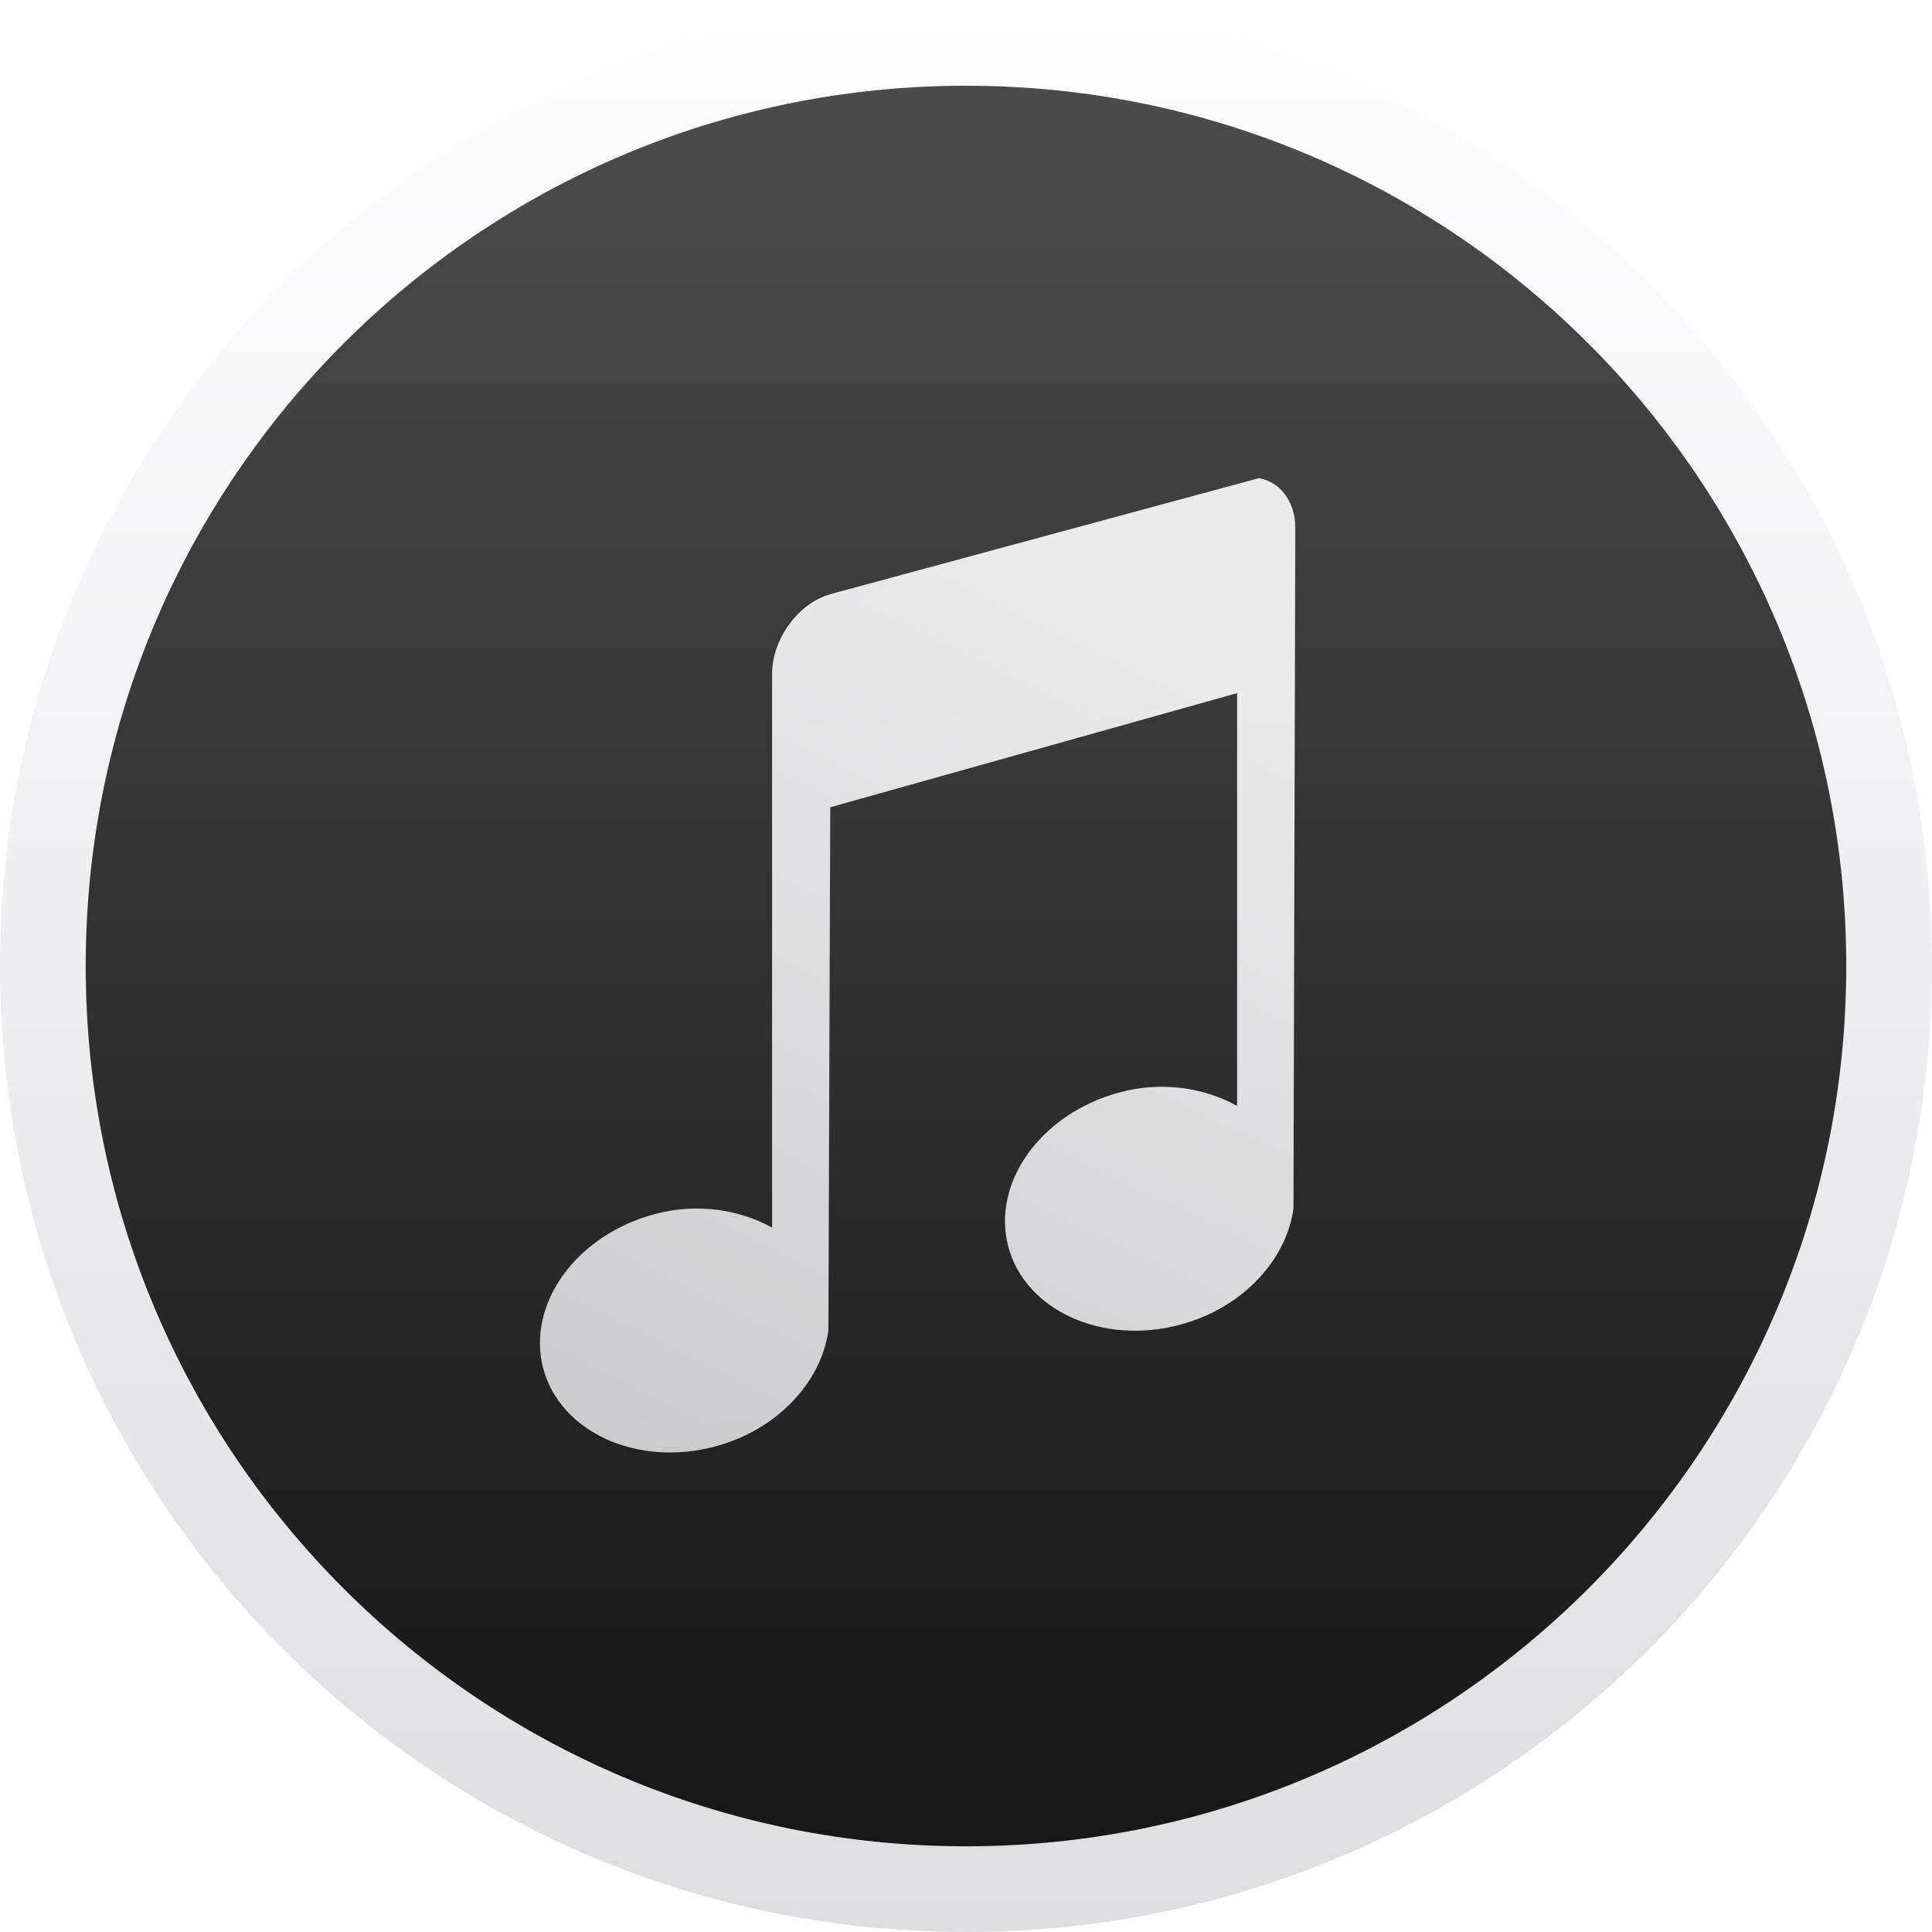
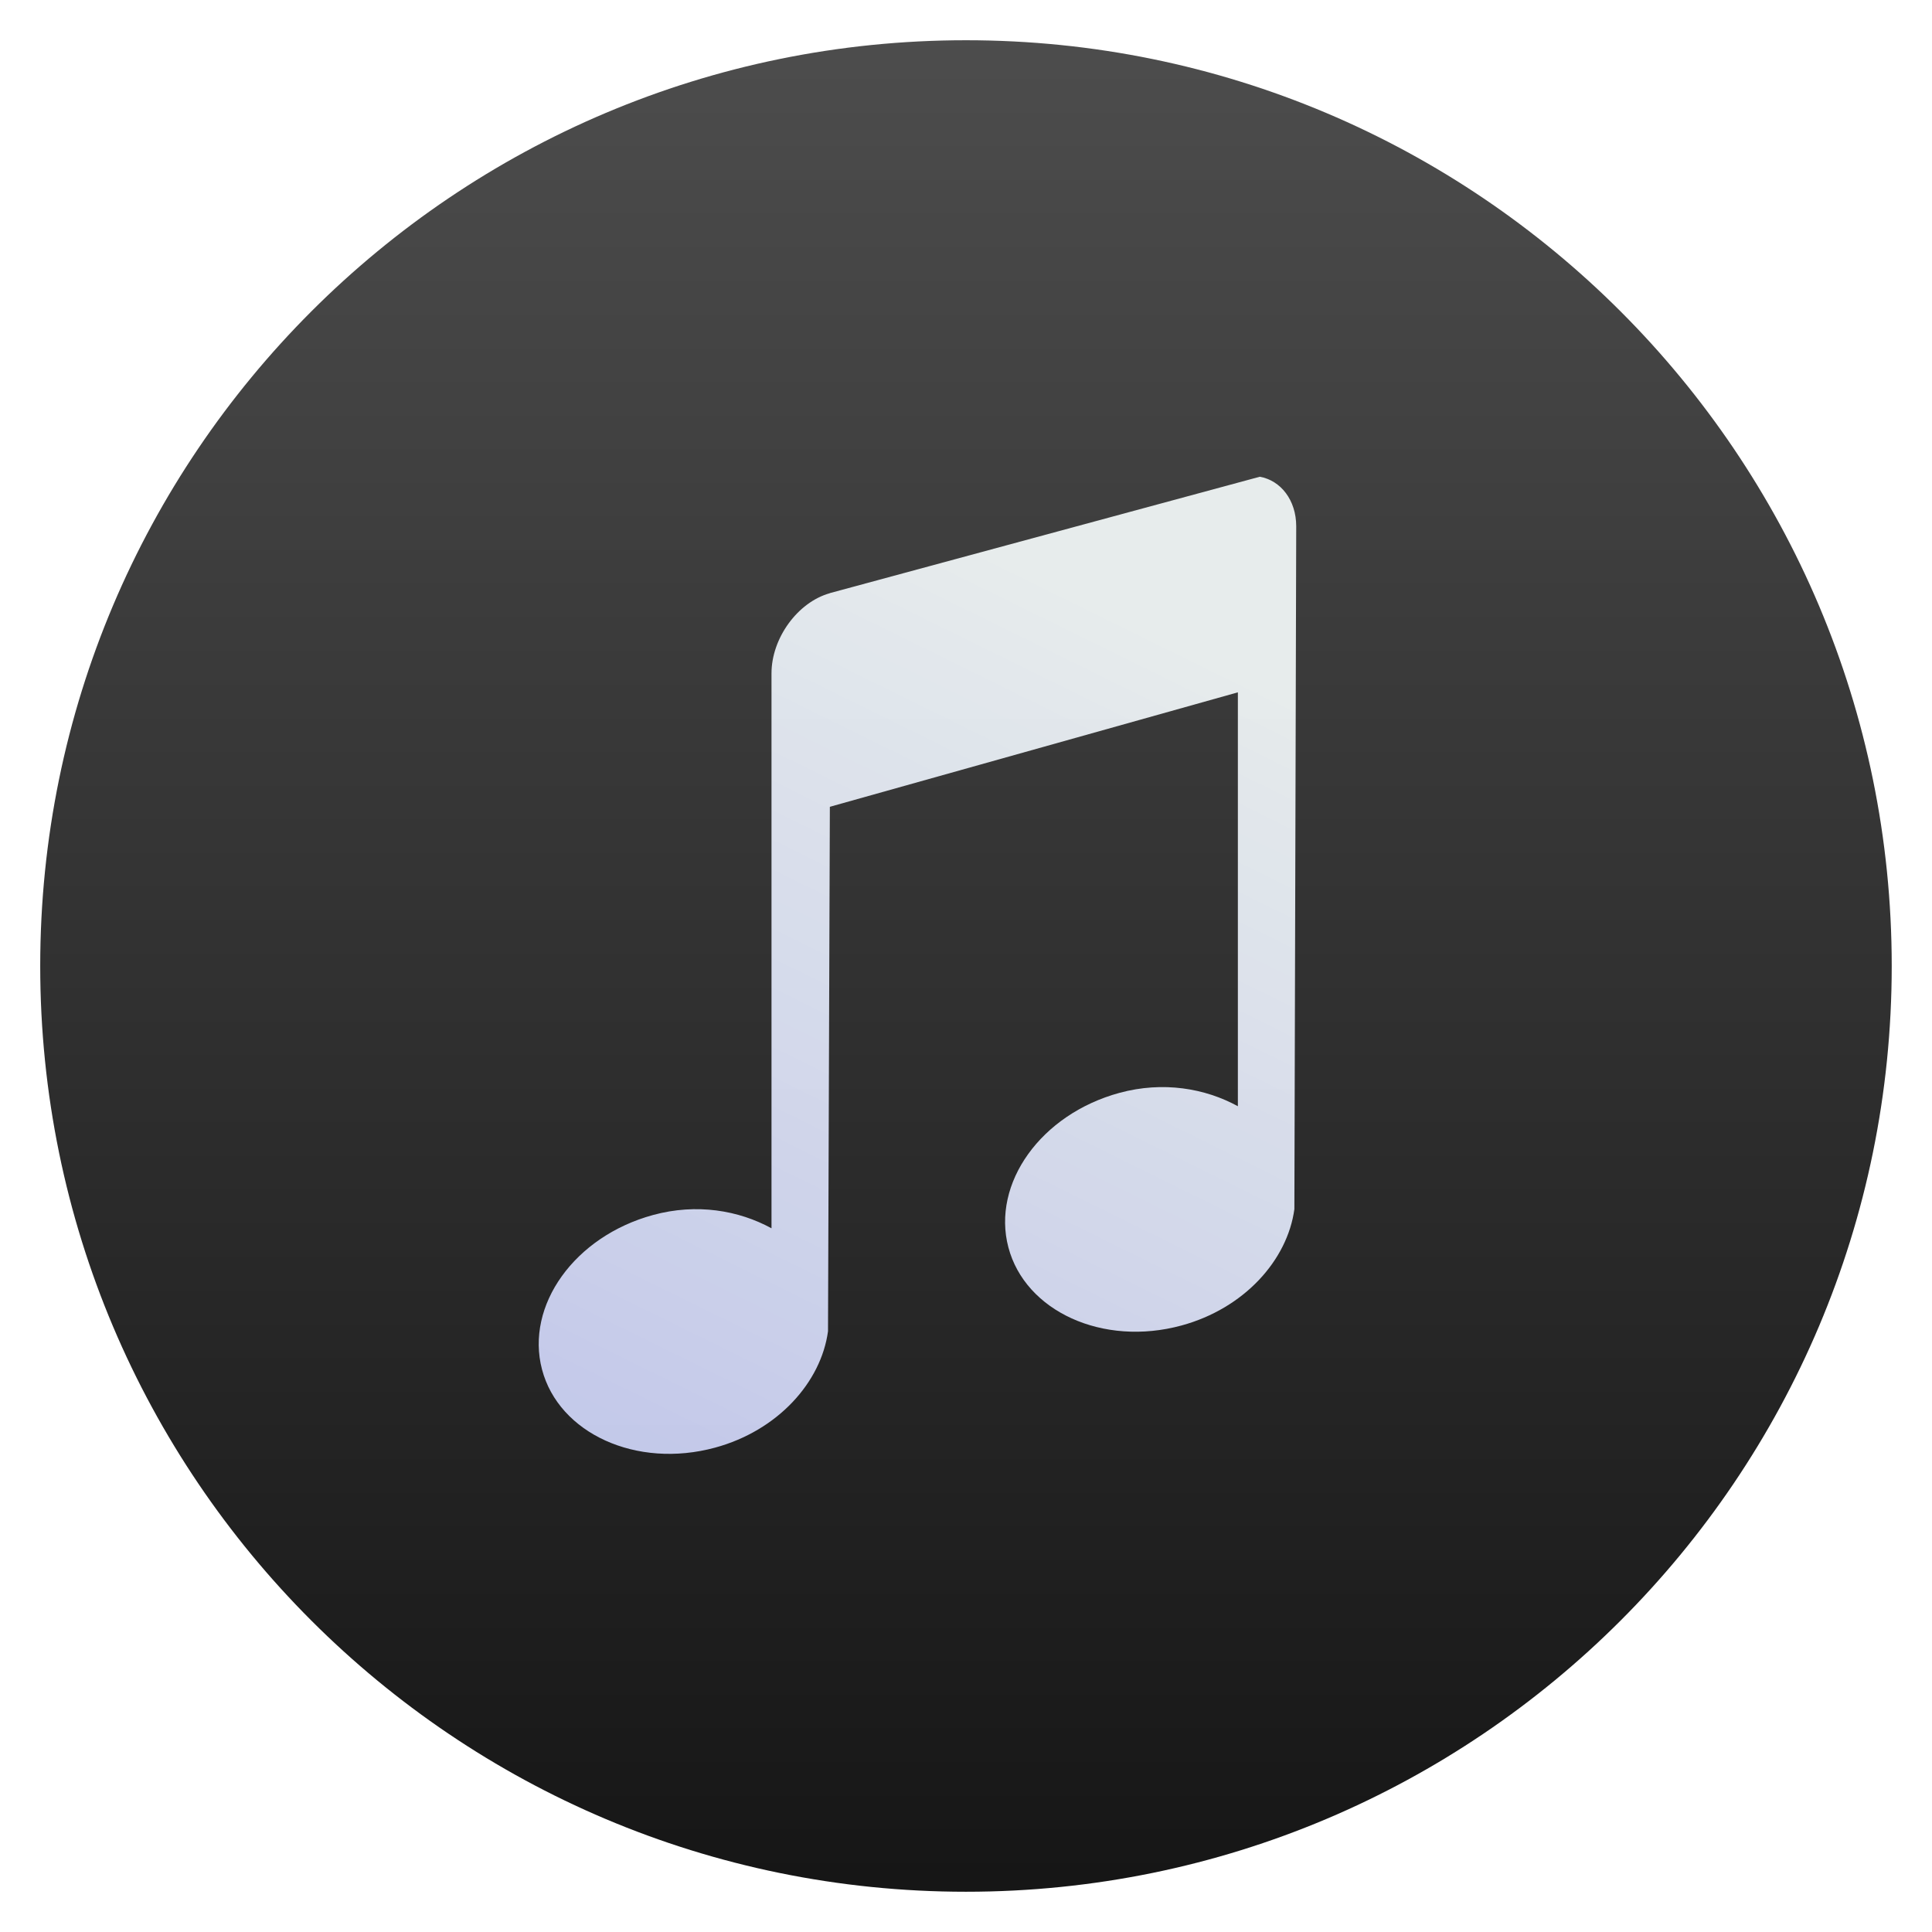
<svg xmlns="http://www.w3.org/2000/svg" xmlns:xlink="http://www.w3.org/1999/xlink" width="48" height="48" id="svg5453" version="1.1">
  <defs id="defs5455">
    <linearGradient id="linearGradient4232-7-6">
      <stop id="stop4234-8" offset="0" style="stop-color:#161616;stop-opacity:1" />
      <stop id="stop4236-2-8" offset="1" style="stop-color:#4d4d4d;stop-opacity:1" />
    </linearGradient>
    <linearGradient id="linearGradient4316">
      <stop id="stop4318" style="stop-color:#e3e3e3;stop-opacity:1" offset="0" />
      <stop id="stop4320" style="stop-color:#fcf9f9;stop-opacity:1" offset="1" />
    </linearGradient>
    <linearGradient id="linearGradient4475">
      <stop id="stop4477" offset="0" style="stop-color:#333538;stop-opacity:1" />
      <stop id="stop4479" offset="1" style="stop-color:#566069;stop-opacity:1" />
    </linearGradient>
    <linearGradient id="linearGradient8467">
      <stop offset="0" style="stop-color:#d3d3d3;stop-opacity:1" id="stop8469" />
      <stop offset="1" style="stop-color:#fcf9f9;stop-opacity:1" id="stop8471" />
    </linearGradient>
    <linearGradient gradientUnits="userSpaceOnUse" y2="517.223" x2="400.954" y1="545.223" x1="400.954" id="linearGradient4481" xlink:href="#linearGradient4475" />
    <linearGradient gradientUnits="userSpaceOnUse" y2="1044.298" x2="11.758" y1="1044.298" x1="2.819" id="linearGradient6205" xlink:href="#linearGradient4475" />
    <linearGradient gradientUnits="userSpaceOnUse" y2="517.619" x2="400.396" y1="545.619" x1="400.396" id="linearGradient4424" xlink:href="#linearGradient8467" />
    <linearGradient gradientUnits="userSpaceOnUse" y2="517.298" x2="404.714" y1="546.298" x1="404.714" id="linearGradient4432" xlink:href="#linearGradient4395" />
    <linearGradient xlink:href="#linearGradient4316" id="linearGradient4261" gradientUnits="userSpaceOnUse" x1="400.396" y1="545.619" x2="400.396" y2="517.619" />
    <linearGradient id="linearGradient4395">
      <stop style="stop-color:#00cafe;stop-opacity:1" offset="0" id="stop4397" />
      <stop style="stop-color:#1460f3;stop-opacity:1" offset="1" id="stop4399" />
    </linearGradient>
-     <linearGradient gradientUnits="userSpaceOnUse" y2="517.298" x2="404.714" y1="546.298" x1="404.714" id="linearGradient4183" xlink:href="#linearGradient4272" />
    <linearGradient xlink:href="#linearGradient4232-7-6" id="linearGradient4299" gradientUnits="userSpaceOnUse" x1="400.396" y1="545.619" x2="400.396" y2="517.619" />
    <linearGradient xlink:href="#linearGradient8467" id="linearGradient4301" gradientUnits="userSpaceOnUse" x1="400.396" y1="545.619" x2="400.396" y2="517.619" />
    <linearGradient xlink:href="#linearGradient4475" id="linearGradient4303" gradientUnits="userSpaceOnUse" x1="2.819" y1="1044.298" x2="11.758" y2="1044.298" />
-     <linearGradient id="linearGradient4272">
-       <stop id="stop4274" offset="0" style="stop-color:#dcdfe0;stop-opacity:1" />
-       <stop id="stop4276" offset="1" style="stop-color:#fefeff;stop-opacity:1" />
+     <linearGradient xlink:href="#linearGradient8467" id="linearGradient4291" x1="422.007" y1="538.769" x2="434.982" y2="527.138" gradientUnits="userSpaceOnUse" />
+     <linearGradient xlink:href="#linearGradient4355" id="linearGradient4302" x1="425.652" y1="539.154" x2="432.973" y2="524.293" gradientUnits="userSpaceOnUse" />
+     <linearGradient id="linearGradient4355">
+       <stop style="stop-color:#d5dbff;stop-opacity:1" offset="0" id="stop4357" />
+       <stop style="stop-color:#f9ffff;stop-opacity:1" offset="1" id="stop4359" />
    </linearGradient>
-     <linearGradient xlink:href="#linearGradient8467" id="linearGradient4291" x1="422.007" y1="538.769" x2="434.982" y2="527.138" gradientUnits="userSpaceOnUse" />
-     <linearGradient xlink:href="#linearGradient4272" id="linearGradient4302" x1="425.652" y1="539.154" x2="432.973" y2="524.293" gradientUnits="userSpaceOnUse" />
+     <linearGradient xlink:href="#linearGradient8467" id="linearGradient4480" gradientUnits="userSpaceOnUse" x1="422.007" y1="538.769" x2="434.982" y2="527.138" />
  </defs>
  <g id="layer1" transform="translate(-384.5714,-499.798)">
    <g id="g4338" transform="matrix(1.112463,0,0,1.112463,-46.05517,-58.71788)">
      <g id="g4340" transform="matrix(0.8989064,0,0,0.8989064,72.36162,329.1444)">
        <g id="g4264">
          <g id="g4266">
            <g id="g4268" transform="matrix(0.2396353,0,0,0.2396353,360.9396,180.409)">
              <g transform="matrix(7.153729,0,0,7.153729,-2810.548,-3654.336)" id="layer1-77">
                <g transform="matrix(0.9897611,0,0,0.9897611,4.101485,5.445106)" id="layer1-4">
                  <g id="layer1-6" transform="matrix(0.96552,0,0,0.96552,13.64263,18.16401)">
-                     <g style="fill:url(#linearGradient4481);fill-opacity:1;stroke:none" transform="translate(0.03984275,0.1333679)" id="layer1-7">
+                     <g style="fill:url(#linearGradient4481);fill-opacity:1;stroke:none" transform="matrix(1.002827,0,0,1.002827,-1.093156,-1.370421)" id="layer1-7">
                      <g id="layer1-3-5" transform="translate(0.1352427,0.04517549)" style="fill:url(#linearGradient4424);fill-opacity:1;stroke:none;stroke-width:1.3;stroke-miterlimit:4;stroke-dasharray:none;stroke-opacity:1">
-                         <circle r="14" cy="531.798" cx="400.571" id="path3377-6" style="opacity:1;fill:url(#linearGradient4299);fill-opacity:1;stroke:url(#linearGradient4183);stroke-width:1.3;stroke-miterlimit:4;stroke-dasharray:none;stroke-dashoffset:0;stroke-opacity:1" />
+                         <circle r="14" cy="531.798" cx="400.571" id="path3377-6" style="opacity:1;fill:url(#linearGradient4299);fill-opacity:1;stroke:none;stroke-width:1.3;stroke-miterlimit:4;stroke-dasharray:none;stroke-dashoffset:0;stroke-opacity:1" />
                        <circle r="0" style="opacity:1;fill:url(#linearGradient4261);fill-opacity:1;stroke:url(#linearGradient4432);stroke-width:1;stroke-miterlimit:4;stroke-dasharray:none;stroke-dashoffset:0;stroke-opacity:1" id="circle4174-9" cx="400.571" cy="531.798" />
                        <circle style="opacity:1;fill:url(#linearGradient4301);fill-opacity:1;stroke:none;stroke-width:1.3;stroke-miterlimit:4;stroke-dasharray:none;stroke-dashoffset:0;stroke-opacity:1" id="ellipse4233-9" cx="400.571" cy="531.798" r="0" />
                      </g>
                      <g style="fill:url(#linearGradient6205);fill-opacity:1;stroke:none" id="layer1-40-8" transform="matrix(1.235724,0,0,1.235724,423.599,-754.902)">
                        <g transform="matrix(0.9053755,0,0,0.9053755,-365.9168,562.0602)" id="layer1-0-5" style="fill:url(#linearGradient4303);fill-opacity:1;stroke:none;stroke-opacity:1" />
                      </g>
                      <g style="fill:url(#linearGradient4291);fill-opacity:1" id="layer1-43" transform="matrix(0.8720032,0,0,0.8720032,26.74548,67.87121)">
-                         <g style="fill:url(#linearGradient4291);fill-opacity:1.0" id="g4358" transform="translate(-2.433068,1.149048)">
+                         <g style="fill:url(#linearGradient4480);fill-opacity:1" id="g4358" transform="translate(-2.433068,1.149048)">
                          <path style="opacity:0.9;fill:url(#linearGradient4302);fill-opacity:1" id="Music-0" d="m 428.924,524.462 c -0.56,0.157 -1.011,0.782 -1.011,1.389 l 0,9.625 c -0.568,-0.311 -1.297,-0.437 -2.053,-0.231 -1.364,0.371 -2.219,1.571 -1.927,2.679 0.292,1.108 1.637,1.727 3.001,1.356 1.089,-0.296 1.839,-1.134 1.959,-2.018 l 0.032,-9.096 7.076,-1.985 0,7.178 c -0.568,-0.311 -1.297,-0.437 -2.053,-0.232 -1.364,0.371 -2.219,1.571 -1.927,2.679 0.292,1.108 1.637,1.727 3.001,1.356 1.089,-0.296 1.839,-1.134 1.959,-2.018 l 0.032,-11.842 c 0,-0.455 -0.269,-0.796 -0.632,-0.86 l -7.455,2.018 z" />
                        </g>
                      </g>
                    </g>
                  </g>
                </g>
              </g>
            </g>
          </g>
          <g id="g4274" />
          <g id="g4276" />
          <g id="g4278" />
          <g id="g4280" />
          <g id="g4282" />
          <g id="g4284" />
          <g id="g4286" />
          <g id="g4288" />
          <g id="g4290" />
          <g id="g4292" />
          <g id="g4294" />
          <g id="g4296" />
          <g id="g4298" />
          <g id="g4300" />
          <g id="g4302" />
        </g>
        <g id="g4304" />
        <g id="g4306" />
        <g id="g4308" />
        <g id="g4310" />
        <g id="g4312" />
        <g id="g4314" />
        <g id="g4316" />
        <g id="g4318" />
        <g id="g4320" />
        <g id="g4322" />
        <g id="g4324" />
        <g id="g4326" />
        <g id="g4328" />
        <g id="g4330" />
        <g id="g4332" />
      </g>
    </g>
  </g>
</svg>
